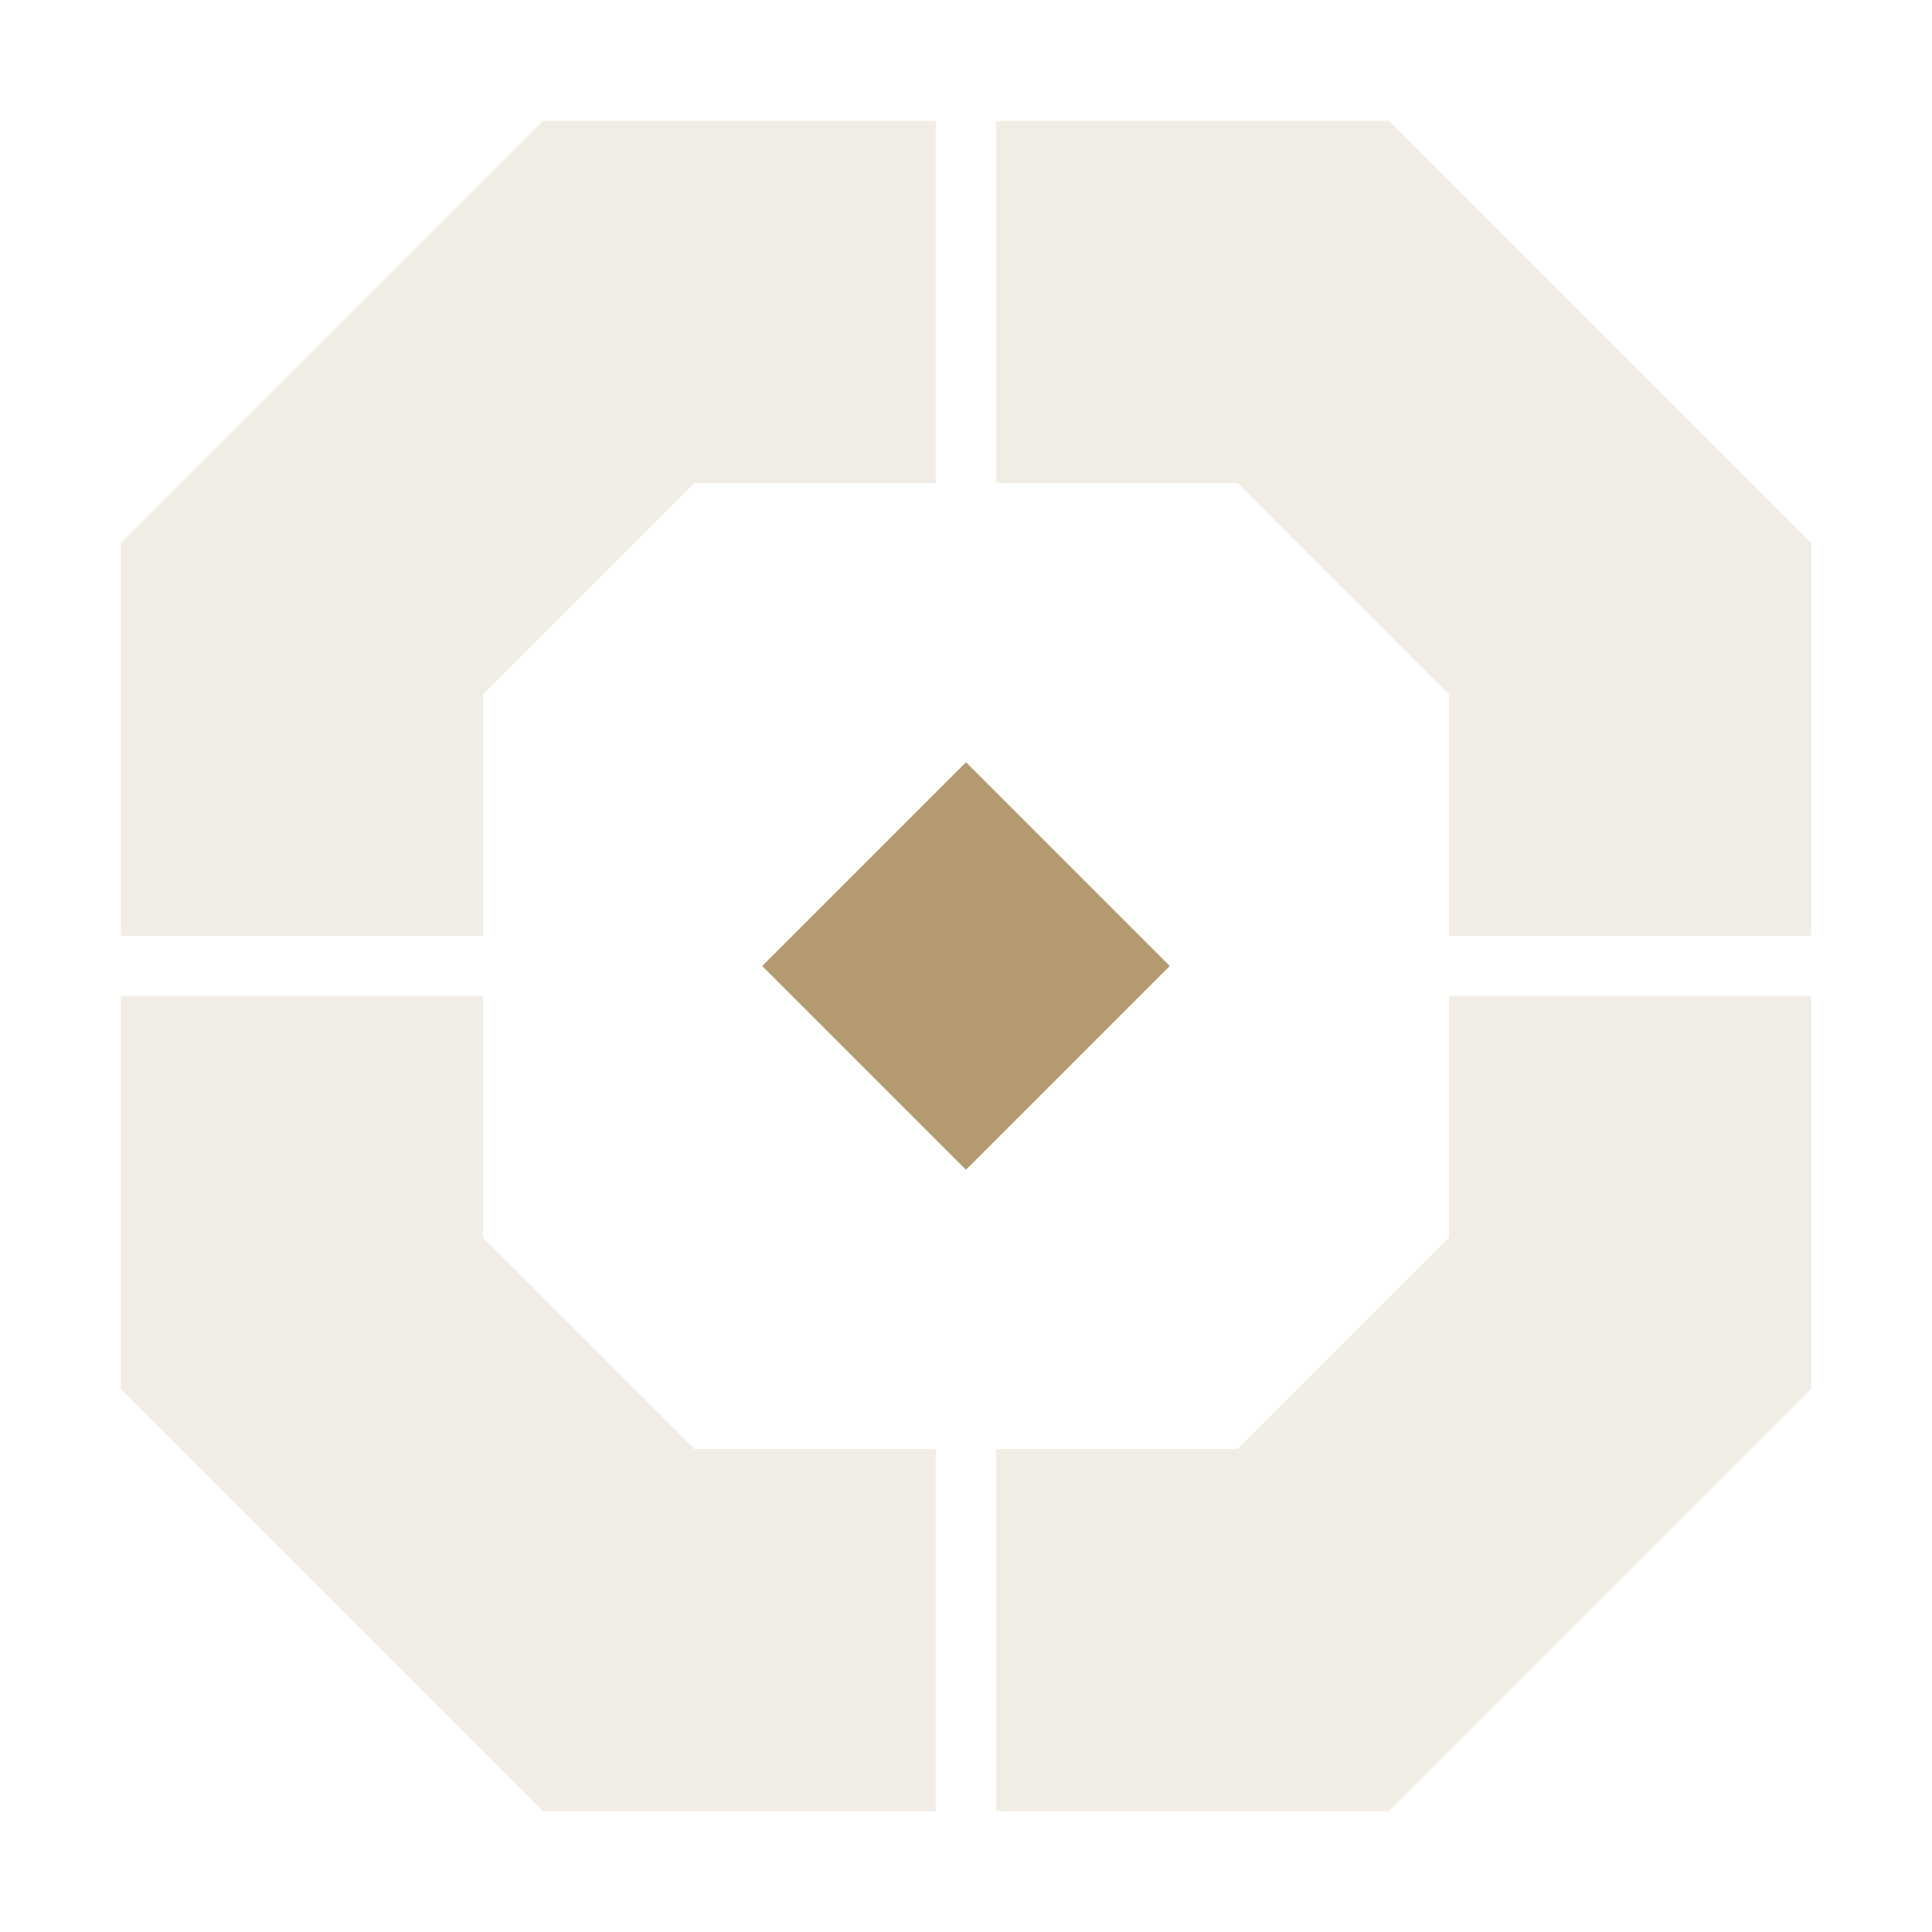
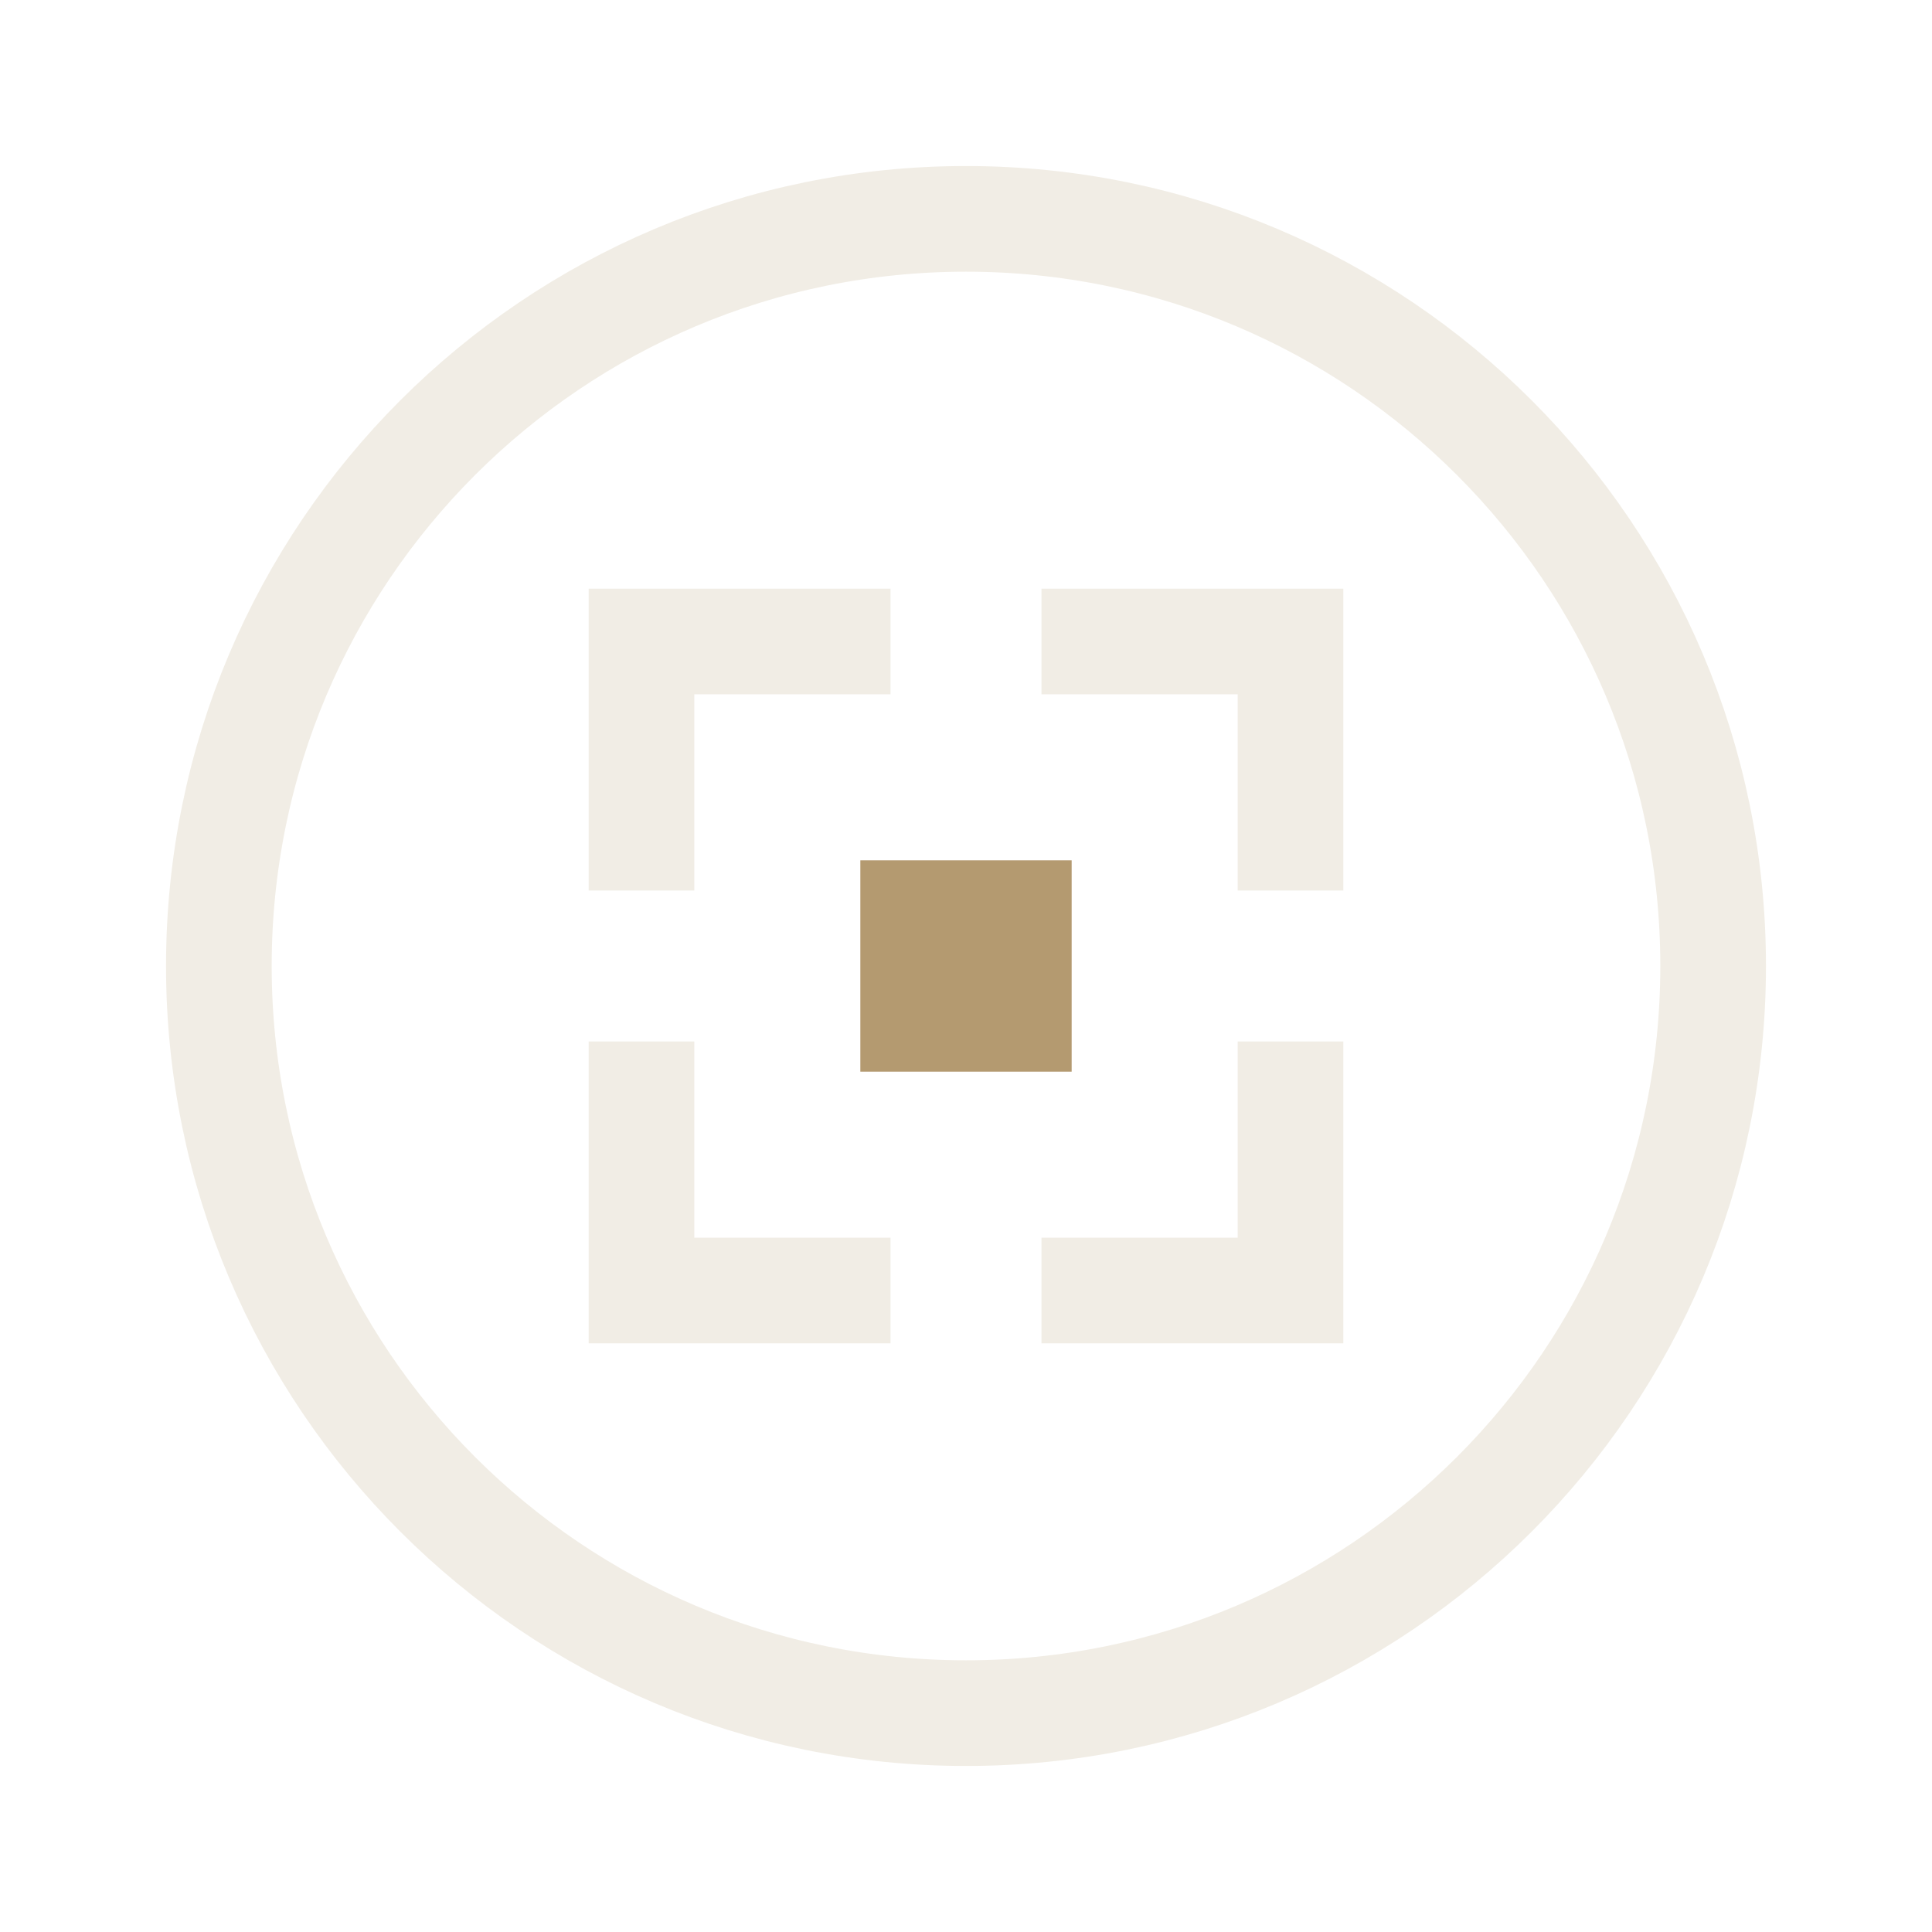
- <svg xmlns="http://www.w3.org/2000/svg" viewBox="0 0 256 256" role="img" aria-labelledby="title">
+ <svg xmlns="http://www.w3.org/2000/svg" viewBox="0 0 256 256" role="img" aria-labelledby="title desc">
+   <circle cx="128" cy="128" r="99" fill="none" stroke="#F1EDE5" stroke-width="14" />
  <g fill="#F1EDE5">
-     <path d="M132 16h52l56 56v52h-48V92l-28-28h-32z" />
-     <path d="M132 16h52l56 56v52h-48V92l-28-28h-32z" transform="rotate(90 128 128)" />
-     <path d="M132 16h52l56 56v52h-48V92l-28-28h-32z" transform="rotate(180 128 128)" />
-     <path d="M132 16h52l56 56v52h-48V92l-28-28h-32z" transform="rotate(270 128 128)" />
+     <path d="M78 78h40v14H92v26H78z" />
+     <path d="M78 78h40v14H92v26H78z" transform="rotate(90 128 128)" />
+     <path d="M78 78h40v14H92v26H78z" transform="rotate(180 128 128)" />
+     <path d="M78 78h40v14H92v26H78z" transform="rotate(270 128 128)" />
  </g>
-   <path fill="#B49A70" d="M128 101l27 27-27 27-27-27z" />
+   <rect x="114" y="114" width="28" height="28" fill="#B49A70" />
</svg>
